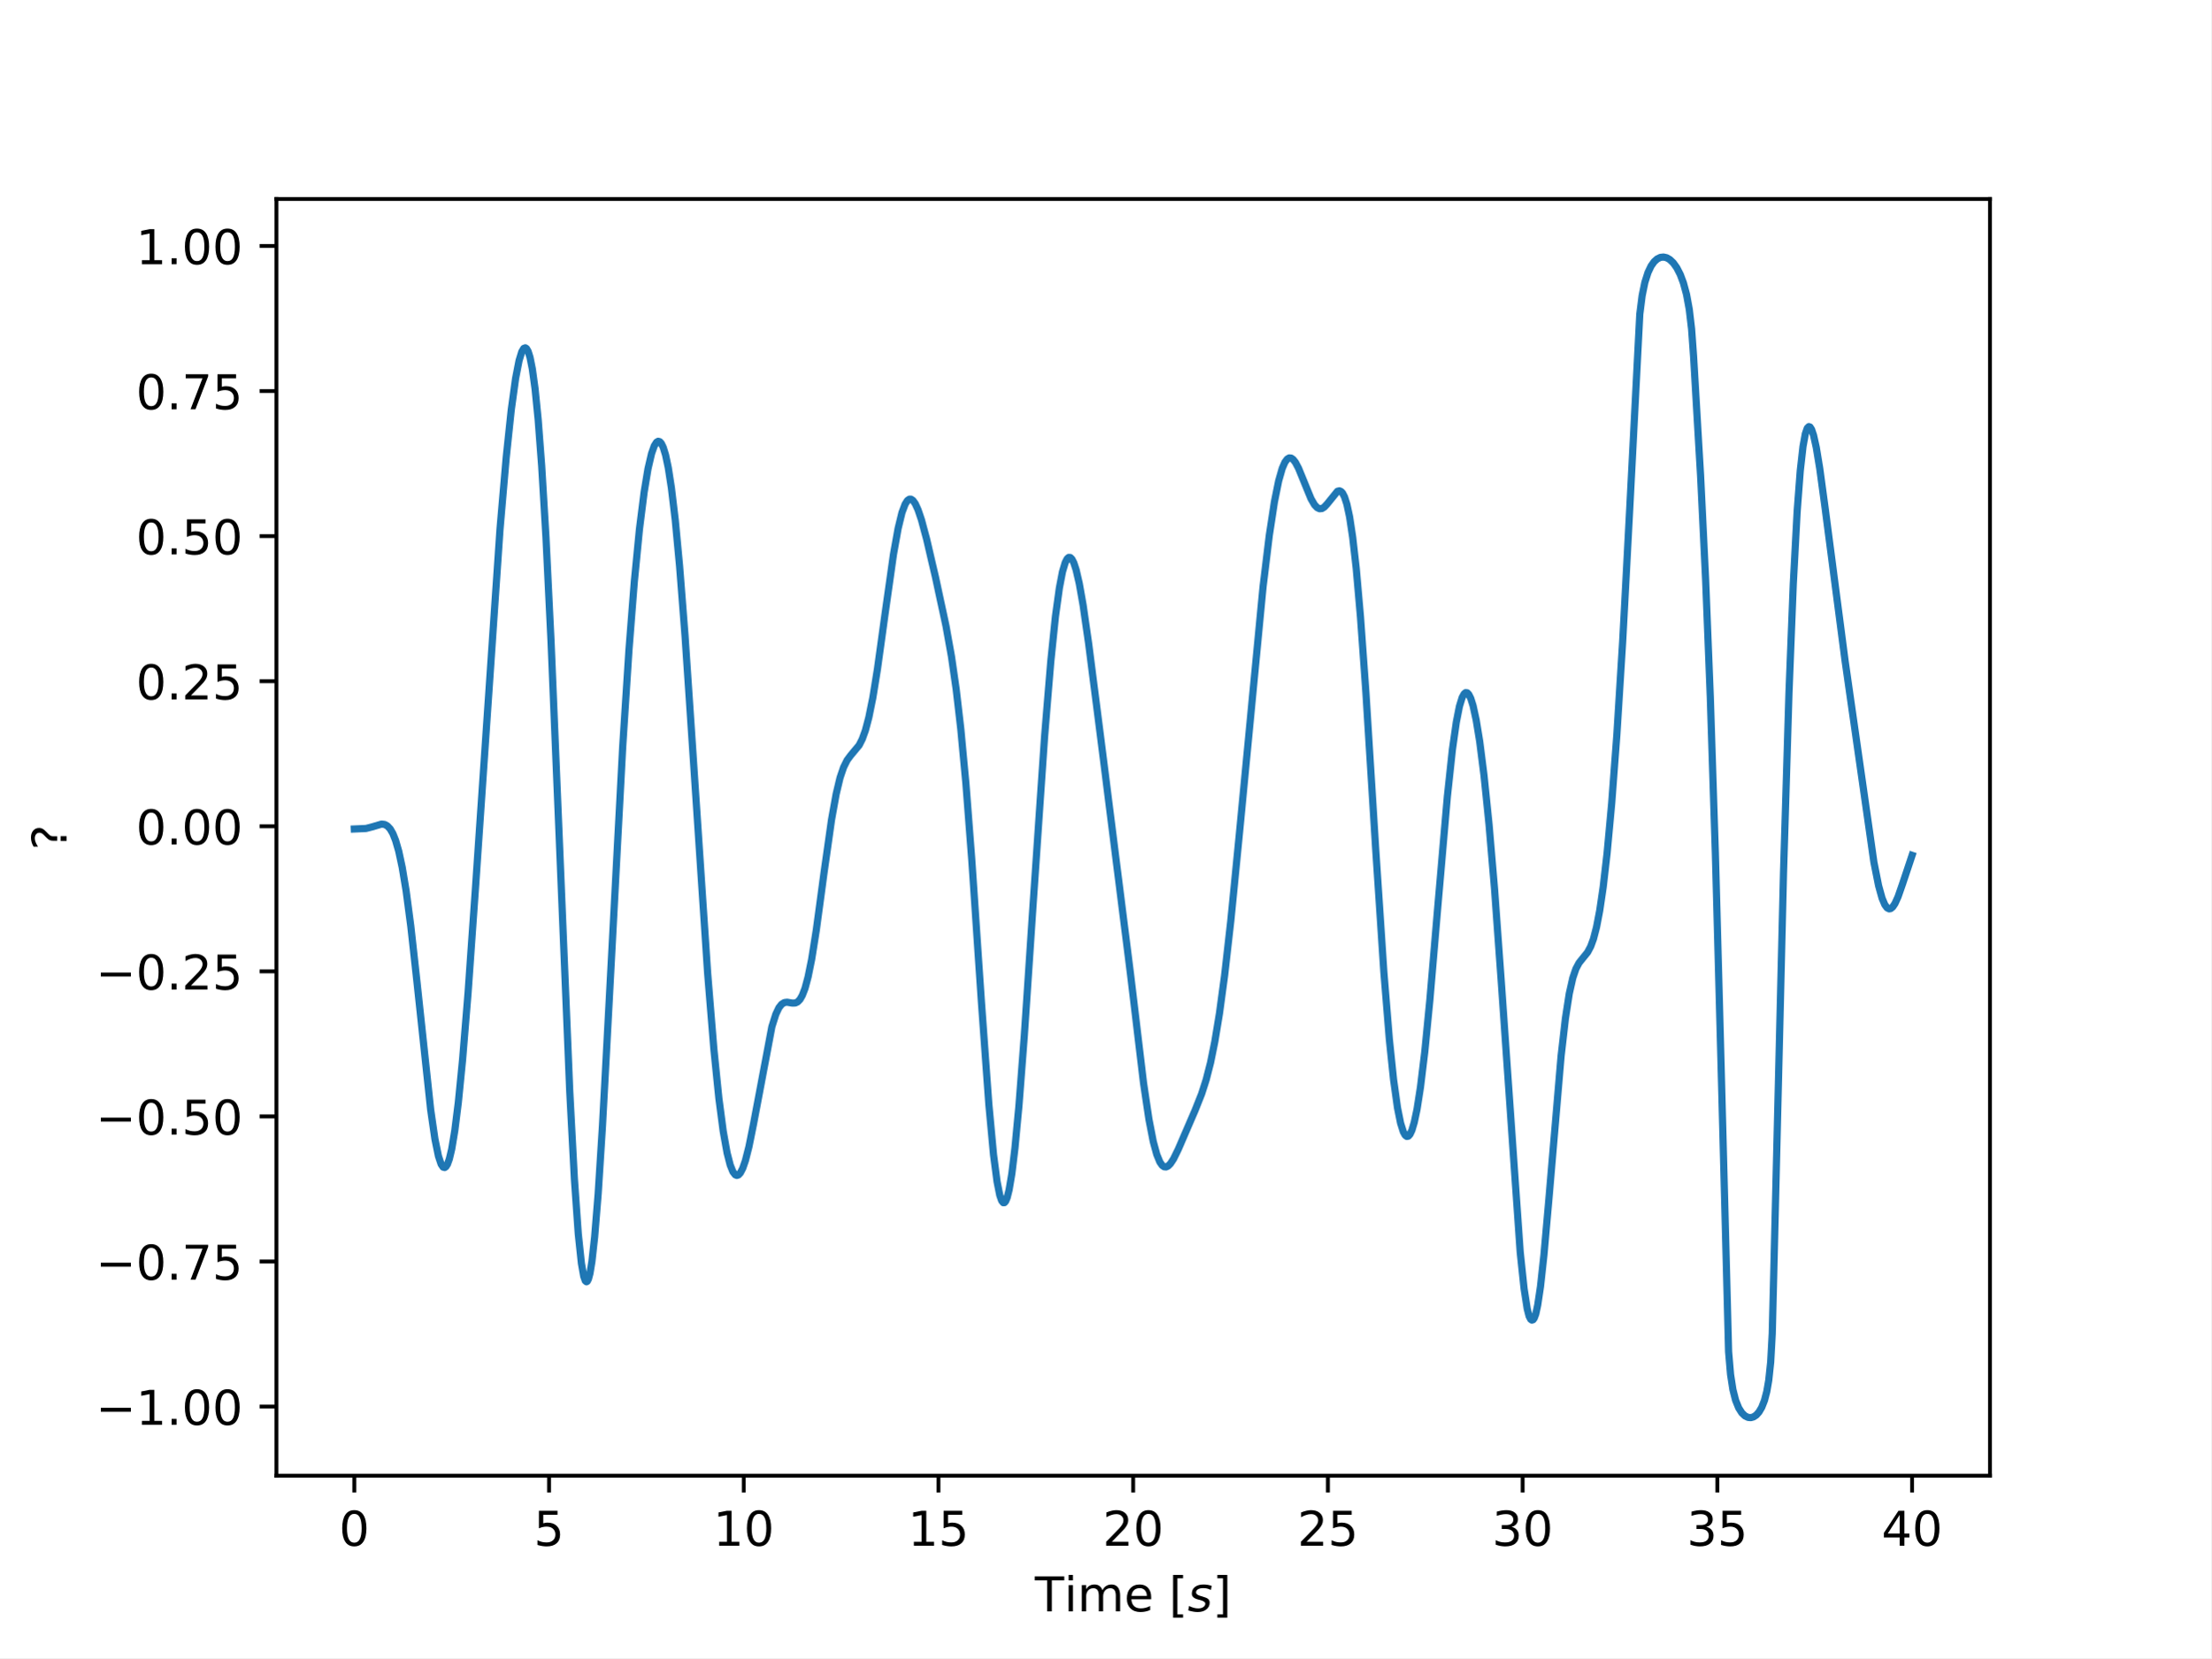
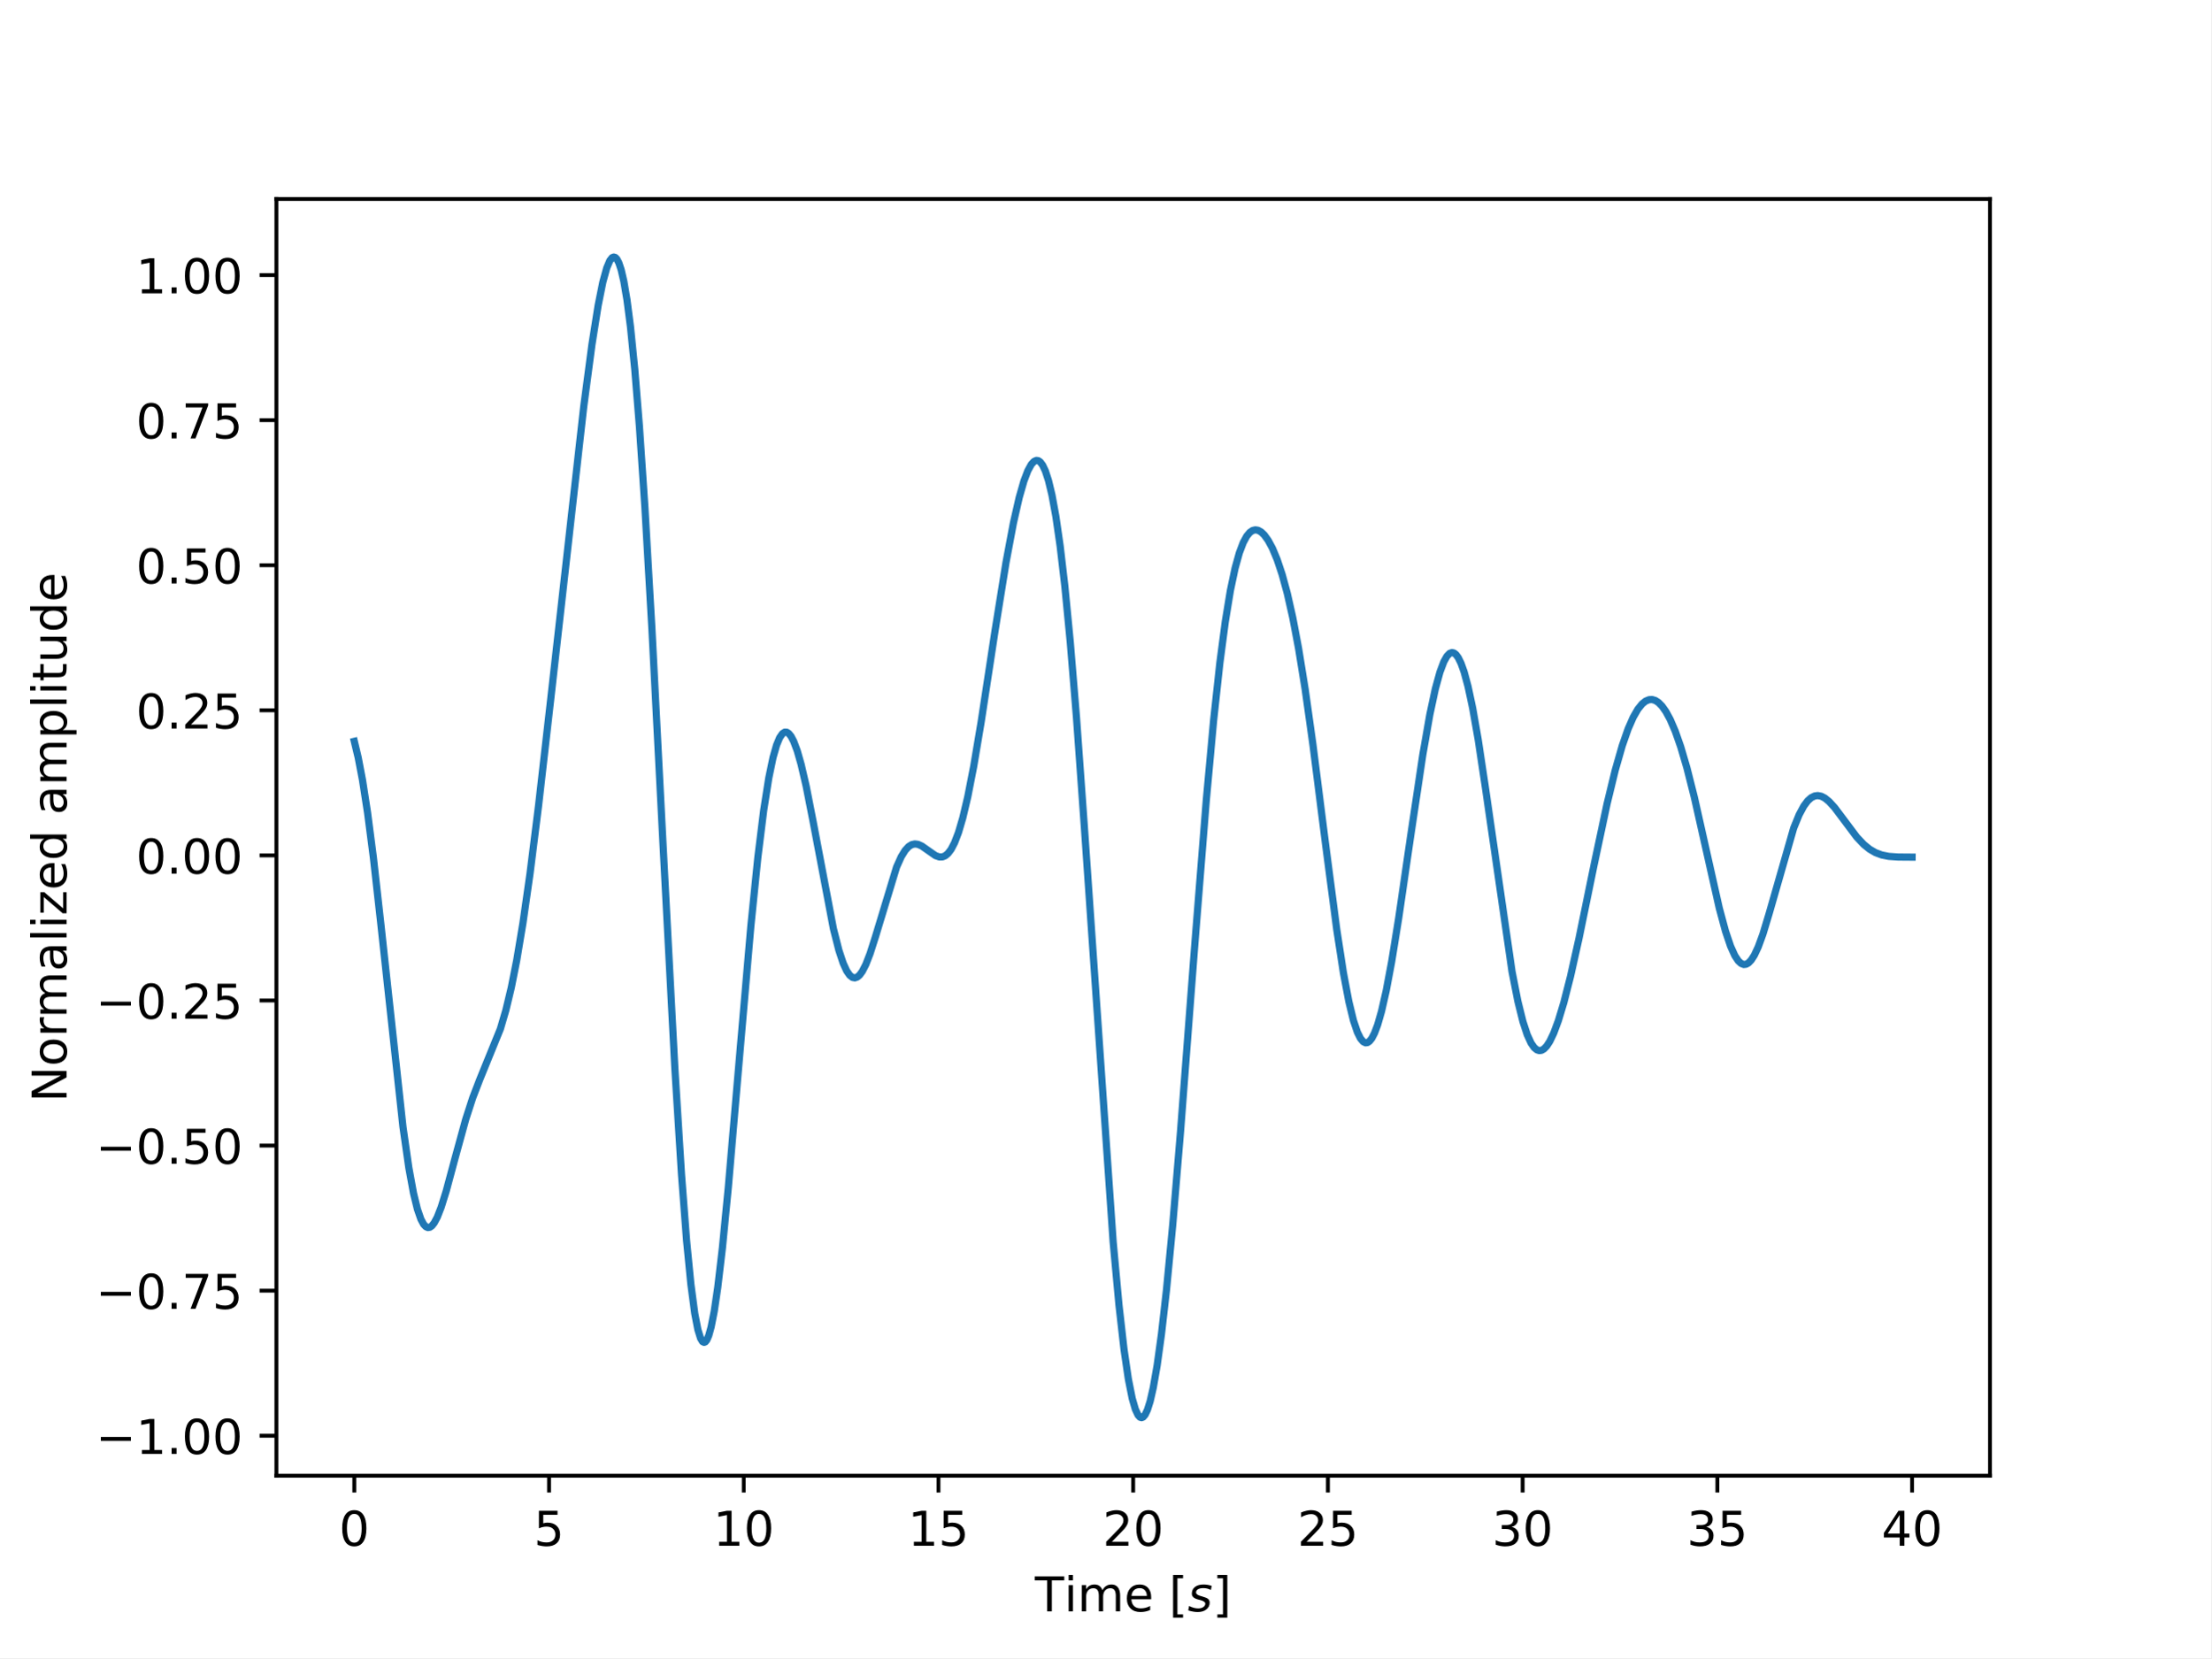
<svg xmlns="http://www.w3.org/2000/svg" xmlns:xlink="http://www.w3.org/1999/xlink" width="460.8pt" height="345.6pt" viewBox="0 0 460.8 345.6" version="1.1">
  <defs>
    <style type="text/css">*{stroke-linejoin: round; stroke-linecap: butt}</style>
  </defs>
  <g id="figure_1">
    <g id="patch_1">
      <path d="M 0 345.6  L 460.8 345.6  L 460.8 0  L 0 0  z " style="fill: #ffffff" />
    </g>
    <g id="axes_1">
      <g id="patch_2">
        <path d="M 57.6 307.584  L 414.72 307.584  L 414.72 41.472  L 57.6 41.472  z " style="fill: #ffffff" />
      </g>
      <g id="matplotlib.axis_1">
        <g id="xtick_1">
          <g id="line2d_1">
            <defs>
-               <path id="mf405f0dddc" d="M 0 0  L 0 3.5  " style="stroke: #000000; stroke-width: 0.8" />
+               <path id="mae6764c04e" d="M 0 0  L 0 3.5  " style="stroke: #000000; stroke-width: 0.8" />
            </defs>
            <g>
-               <use xlink:href="#mf405f0dddc" x="73.833" y="307.584" style="stroke: #000000; stroke-width: 0.8" />
+               <use xlink:href="#mae6764c04e" x="73.833" y="307.584" style="stroke: #000000; stroke-width: 0.8" />
            </g>
          </g>
          <g id="text_1">
            <g transform="translate(70.65148 322.1824) scale(0.1 -0.1)">
              <defs>
                <path id="DejaVuSans-30" d="M 2034 4250  Q 1547 4250 1301 3770  Q 1056 3291 1056 2328  Q 1056 1369 1301 889  Q 1547 409 2034 409  Q 2525 409 2770 889  Q 3016 1369 3016 2328  Q 3016 3291 2770 3770  Q 2525 4250 2034 4250  z M 2034 4750  Q 2819 4750 3233 4129  Q 3647 3509 3647 2328  Q 3647 1150 3233 529  Q 2819 -91 2034 -91  Q 1250 -91 836 529  Q 422 1150 422 2328  Q 422 3509 836 4129  Q 1250 4750 2034 4750  z " transform="scale(0.015625)" />
              </defs>
              <use xlink:href="#DejaVuSans-30" />
            </g>
          </g>
        </g>
        <g id="xtick_2">
          <g id="line2d_2">
            <g>
-               <use xlink:href="#mf405f0dddc" x="114.415" y="307.584" style="stroke: #000000; stroke-width: 0.8" />
+               <use xlink:href="#mae6764c04e" x="114.415" y="307.584" style="stroke: #000000; stroke-width: 0.8" />
            </g>
          </g>
          <g id="text_2">
            <g transform="translate(111.2333 322.1824) scale(0.1 -0.1)">
              <defs>
                <path id="DejaVuSans-35" d="M 691 4666  L 3169 4666  L 3169 4134  L 1269 4134  L 1269 2991  Q 1406 3038 1543 3061  Q 1681 3084 1819 3084  Q 2600 3084 3056 2656  Q 3513 2228 3513 1497  Q 3513 744 3044 326  Q 2575 -91 1722 -91  Q 1428 -91 1123 -41  Q 819 9 494 109  L 494 744  Q 775 591 1075 516  Q 1375 441 1709 441  Q 2250 441 2565 725  Q 2881 1009 2881 1497  Q 2881 1984 2565 2268  Q 2250 2553 1709 2553  Q 1456 2553 1204 2497  Q 953 2441 691 2322  L 691 4666  z " transform="scale(0.015625)" />
              </defs>
              <use xlink:href="#DejaVuSans-35" />
            </g>
          </g>
        </g>
        <g id="xtick_3">
          <g id="line2d_3">
            <g>
-               <use xlink:href="#mf405f0dddc" x="154.996" y="307.584" style="stroke: #000000; stroke-width: 0.8" />
+               <use xlink:href="#mae6764c04e" x="154.996" y="307.584" style="stroke: #000000; stroke-width: 0.8" />
            </g>
          </g>
          <g id="text_3">
            <g transform="translate(148.6339 322.1824) scale(0.1 -0.1)">
              <defs>
                <path id="DejaVuSans-31" d="M 794 531  L 1825 531  L 1825 4091  L 703 3866  L 703 4441  L 1819 4666  L 2450 4666  L 2450 531  L 3481 531  L 3481 0  L 794 0  L 794 531  z " transform="scale(0.015625)" />
              </defs>
              <use xlink:href="#DejaVuSans-31" />
              <use xlink:href="#DejaVuSans-30" x="63.623" />
            </g>
          </g>
        </g>
        <g id="xtick_4">
          <g id="line2d_4">
            <g>
-               <use xlink:href="#mf405f0dddc" x="195.578" y="307.584" style="stroke: #000000; stroke-width: 0.8" />
+               <use xlink:href="#mae6764c04e" x="195.578" y="307.584" style="stroke: #000000; stroke-width: 0.8" />
            </g>
          </g>
          <g id="text_4">
            <g transform="translate(189.2157 322.1824) scale(0.1 -0.1)">
              <use xlink:href="#DejaVuSans-31" />
              <use xlink:href="#DejaVuSans-35" x="63.623" />
            </g>
          </g>
        </g>
        <g id="xtick_5">
          <g id="line2d_5">
            <g>
-               <use xlink:href="#mf405f0dddc" x="236.16" y="307.584" style="stroke: #000000; stroke-width: 0.8" />
+               <use xlink:href="#mae6764c04e" x="236.16" y="307.584" style="stroke: #000000; stroke-width: 0.8" />
            </g>
          </g>
          <g id="text_5">
            <g transform="translate(229.7975 322.1824) scale(0.1 -0.1)">
              <defs>
                <path id="DejaVuSans-32" d="M 1228 531  L 3431 531  L 3431 0  L 469 0  L 469 531  Q 828 903 1448 1529  Q 2069 2156 2228 2338  Q 2531 2678 2651 2914  Q 2772 3150 2772 3378  Q 2772 3750 2511 3984  Q 2250 4219 1831 4219  Q 1534 4219 1204 4116  Q 875 4013 500 3803  L 500 4441  Q 881 4594 1212 4672  Q 1544 4750 1819 4750  Q 2544 4750 2975 4387  Q 3406 4025 3406 3419  Q 3406 3131 3298 2873  Q 3191 2616 2906 2266  Q 2828 2175 2409 1742  Q 1991 1309 1228 531  z " transform="scale(0.015625)" />
              </defs>
              <use xlink:href="#DejaVuSans-32" />
              <use xlink:href="#DejaVuSans-30" x="63.623" />
            </g>
          </g>
        </g>
        <g id="xtick_6">
          <g id="line2d_6">
            <g>
-               <use xlink:href="#mf405f0dddc" x="276.742" y="307.584" style="stroke: #000000; stroke-width: 0.8" />
+               <use xlink:href="#mae6764c04e" x="276.742" y="307.584" style="stroke: #000000; stroke-width: 0.8" />
            </g>
          </g>
          <g id="text_6">
            <g transform="translate(270.3793 322.1824) scale(0.1 -0.1)">
              <use xlink:href="#DejaVuSans-32" />
              <use xlink:href="#DejaVuSans-35" x="63.623" />
            </g>
          </g>
        </g>
        <g id="xtick_7">
          <g id="line2d_7">
            <g>
-               <use xlink:href="#mf405f0dddc" x="317.324" y="307.584" style="stroke: #000000; stroke-width: 0.8" />
+               <use xlink:href="#mae6764c04e" x="317.324" y="307.584" style="stroke: #000000; stroke-width: 0.8" />
            </g>
          </g>
          <g id="text_7">
            <g transform="translate(310.9611 322.1824) scale(0.1 -0.1)">
              <defs>
                <path id="DejaVuSans-33" d="M 2597 2516  Q 3050 2419 3304 2112  Q 3559 1806 3559 1356  Q 3559 666 3084 287  Q 2609 -91 1734 -91  Q 1441 -91 1130 -33  Q 819 25 488 141  L 488 750  Q 750 597 1062 519  Q 1375 441 1716 441  Q 2309 441 2620 675  Q 2931 909 2931 1356  Q 2931 1769 2642 2001  Q 2353 2234 1838 2234  L 1294 2234  L 1294 2753  L 1863 2753  Q 2328 2753 2575 2939  Q 2822 3125 2822 3475  Q 2822 3834 2567 4026  Q 2313 4219 1838 4219  Q 1578 4219 1281 4162  Q 984 4106 628 3988  L 628 4550  Q 988 4650 1302 4700  Q 1616 4750 1894 4750  Q 2613 4750 3031 4423  Q 3450 4097 3450 3541  Q 3450 3153 3228 2886  Q 3006 2619 2597 2516  z " transform="scale(0.015625)" />
              </defs>
              <use xlink:href="#DejaVuSans-33" />
              <use xlink:href="#DejaVuSans-30" x="63.623" />
            </g>
          </g>
        </g>
        <g id="xtick_8">
          <g id="line2d_8">
            <g>
-               <use xlink:href="#mf405f0dddc" x="357.905" y="307.584" style="stroke: #000000; stroke-width: 0.8" />
+               <use xlink:href="#mae6764c04e" x="357.905" y="307.584" style="stroke: #000000; stroke-width: 0.8" />
            </g>
          </g>
          <g id="text_8">
            <g transform="translate(351.543 322.1824) scale(0.1 -0.1)">
              <use xlink:href="#DejaVuSans-33" />
              <use xlink:href="#DejaVuSans-35" x="63.623" />
            </g>
          </g>
        </g>
        <g id="xtick_9">
          <g id="line2d_9">
            <g>
-               <use xlink:href="#mf405f0dddc" x="398.487" y="307.584" style="stroke: #000000; stroke-width: 0.8" />
+               <use xlink:href="#mae6764c04e" x="398.487" y="307.584" style="stroke: #000000; stroke-width: 0.8" />
            </g>
          </g>
          <g id="text_9">
            <g transform="translate(392.1248 322.1824) scale(0.1 -0.1)">
              <defs>
                <path id="DejaVuSans-34" d="M 2419 4116  L 825 1625  L 2419 1625  L 2419 4116  z M 2253 4666  L 3047 4666  L 3047 1625  L 3713 1625  L 3713 1100  L 3047 1100  L 3047 0  L 2419 0  L 2419 1100  L 313 1100  L 313 1709  L 2253 4666  z " transform="scale(0.015625)" />
              </defs>
              <use xlink:href="#DejaVuSans-34" />
              <use xlink:href="#DejaVuSans-30" x="63.623" />
            </g>
          </g>
        </g>
        <g id="text_10">
          <g transform="translate(215.66 335.8606) scale(0.1 -0.1)">
            <defs>
              <path id="DejaVuSans-54" d="M -19 4666  L 3928 4666  L 3928 4134  L 2272 4134  L 2272 0  L 1638 0  L 1638 4134  L -19 4134  L -19 4666  z " transform="scale(0.015625)" />
              <path id="DejaVuSans-69" d="M 603 3500  L 1178 3500  L 1178 0  L 603 0  L 603 3500  z M 603 4863  L 1178 4863  L 1178 4134  L 603 4134  L 603 4863  z " transform="scale(0.015625)" />
              <path id="DejaVuSans-6d" d="M 3328 2828  Q 3544 3216 3844 3400  Q 4144 3584 4550 3584  Q 5097 3584 5394 3201  Q 5691 2819 5691 2113  L 5691 0  L 5113 0  L 5113 2094  Q 5113 2597 4934 2840  Q 4756 3084 4391 3084  Q 3944 3084 3684 2787  Q 3425 2491 3425 1978  L 3425 0  L 2847 0  L 2847 2094  Q 2847 2600 2669 2842  Q 2491 3084 2119 3084  Q 1678 3084 1418 2786  Q 1159 2488 1159 1978  L 1159 0  L 581 0  L 581 3500  L 1159 3500  L 1159 2956  Q 1356 3278 1631 3431  Q 1906 3584 2284 3584  Q 2666 3584 2933 3390  Q 3200 3197 3328 2828  z " transform="scale(0.015625)" />
              <path id="DejaVuSans-65" d="M 3597 1894  L 3597 1613  L 953 1613  Q 991 1019 1311 708  Q 1631 397 2203 397  Q 2534 397 2845 478  Q 3156 559 3463 722  L 3463 178  Q 3153 47 2828 -22  Q 2503 -91 2169 -91  Q 1331 -91 842 396  Q 353 884 353 1716  Q 353 2575 817 3079  Q 1281 3584 2069 3584  Q 2775 3584 3186 3129  Q 3597 2675 3597 1894  z M 3022 2063  Q 3016 2534 2758 2815  Q 2500 3097 2075 3097  Q 1594 3097 1305 2825  Q 1016 2553 972 2059  L 3022 2063  z " transform="scale(0.015625)" />
              <path id="DejaVuSans-20" transform="scale(0.015625)" />
              <path id="DejaVuSans-5b" d="M 550 4863  L 1875 4863  L 1875 4416  L 1125 4416  L 1125 -397  L 1875 -397  L 1875 -844  L 550 -844  L 550 4863  z " transform="scale(0.015625)" />
              <path id="DejaVuSans-Oblique-73" d="M 3200 3397  L 3091 2853  Q 2863 2978 2609 3040  Q 2356 3103 2088 3103  Q 1634 3103 1373 2948  Q 1113 2794 1113 2528  Q 1113 2219 1719 2053  Q 1766 2041 1788 2034  L 1972 1978  Q 2547 1819 2739 1644  Q 2931 1469 2931 1166  Q 2931 609 2489 259  Q 2047 -91 1331 -91  Q 1053 -91 747 -37  Q 441 16 72 128  L 184 722  Q 500 559 806 475  Q 1113 391 1394 391  Q 1816 391 2080 572  Q 2344 753 2344 1031  Q 2344 1331 1650 1516  L 1591 1531  L 1394 1581  Q 956 1697 753 1886  Q 550 2075 550 2369  Q 550 2928 970 3256  Q 1391 3584 2113 3584  Q 2397 3584 2667 3537  Q 2938 3491 3200 3397  z " transform="scale(0.015625)" />
              <path id="DejaVuSans-5d" d="M 1947 4863  L 1947 -844  L 622 -844  L 622 -397  L 1369 -397  L 1369 4416  L 622 4416  L 622 4863  L 1947 4863  z " transform="scale(0.015625)" />
            </defs>
            <use xlink:href="#DejaVuSans-54" transform="translate(0 0.015625)" />
            <use xlink:href="#DejaVuSans-69" transform="translate(61.08398 0.015625)" />
            <use xlink:href="#DejaVuSans-6d" transform="translate(88.86719 0.015625)" />
            <use xlink:href="#DejaVuSans-65" transform="translate(186.2793 0.015625)" />
            <use xlink:href="#DejaVuSans-20" transform="translate(247.8027 0.015625)" />
            <use xlink:href="#DejaVuSans-5b" transform="translate(279.5898 0.015625)" />
            <use xlink:href="#DejaVuSans-Oblique-73" transform="translate(318.6035 0.015625)" />
            <use xlink:href="#DejaVuSans-5d" transform="translate(370.7031 0.015625)" />
          </g>
        </g>
      </g>
      <g id="matplotlib.axis_2">
        <g id="ytick_1">
          <g id="line2d_10">
            <defs>
-               <path id="ma5fff552f3" d="M 0 0  L -3.5 0  " style="stroke: #000000; stroke-width: 0.8" />
+               <path id="m1069d10908" d="M 0 0  L -3.5 0  " style="stroke: #000000; stroke-width: 0.8" />
            </defs>
            <g>
-               <use xlink:href="#ma5fff552f3" x="57.6" y="293.178" style="stroke: #000000; stroke-width: 0.8" />
+               <use xlink:href="#m1069d10908" x="57.6" y="299.25" style="stroke: #000000; stroke-width: 0.8" />
            </g>
          </g>
          <g id="text_11">
-             <g transform="translate(19.95469 296.9773) scale(0.1 -0.1)">
+             <g transform="translate(19.95469 303.0489) scale(0.1 -0.1)">
              <defs>
                <path id="DejaVuSans-2212" d="M 678 2272  L 4684 2272  L 4684 1741  L 678 1741  L 678 2272  z " transform="scale(0.015625)" />
                <path id="DejaVuSans-2e" d="M 684 794  L 1344 794  L 1344 0  L 684 0  L 684 794  z " transform="scale(0.015625)" />
              </defs>
              <use xlink:href="#DejaVuSans-2212" />
              <use xlink:href="#DejaVuSans-31" x="83.789" />
              <use xlink:href="#DejaVuSans-2e" x="147.412" />
              <use xlink:href="#DejaVuSans-30" x="179.199" />
              <use xlink:href="#DejaVuSans-30" x="242.822" />
            </g>
          </g>
        </g>
        <g id="ytick_2">
          <g id="line2d_11">
            <g>
-               <use xlink:href="#ma5fff552f3" x="57.6" y="262.938" style="stroke: #000000; stroke-width: 0.8" />
+               <use xlink:href="#m1069d10908" x="57.6" y="269.01" style="stroke: #000000; stroke-width: 0.8" />
            </g>
          </g>
          <g id="text_12">
-             <g transform="translate(19.95469 266.7373) scale(0.1 -0.1)">
+             <g transform="translate(19.95469 272.8089) scale(0.1 -0.1)">
              <defs>
                <path id="DejaVuSans-37" d="M 525 4666  L 3525 4666  L 3525 4397  L 1831 0  L 1172 0  L 2766 4134  L 525 4134  L 525 4666  z " transform="scale(0.015625)" />
              </defs>
              <use xlink:href="#DejaVuSans-2212" />
              <use xlink:href="#DejaVuSans-30" x="83.789" />
              <use xlink:href="#DejaVuSans-2e" x="147.412" />
              <use xlink:href="#DejaVuSans-37" x="179.199" />
              <use xlink:href="#DejaVuSans-35" x="242.822" />
            </g>
          </g>
        </g>
        <g id="ytick_3">
          <g id="line2d_12">
            <g>
-               <use xlink:href="#ma5fff552f3" x="57.6" y="232.698" style="stroke: #000000; stroke-width: 0.8" />
+               <use xlink:href="#m1069d10908" x="57.6" y="238.77" style="stroke: #000000; stroke-width: 0.8" />
            </g>
          </g>
          <g id="text_13">
-             <g transform="translate(19.95469 236.4973) scale(0.1 -0.1)">
+             <g transform="translate(19.95469 242.5689) scale(0.1 -0.1)">
              <use xlink:href="#DejaVuSans-2212" />
              <use xlink:href="#DejaVuSans-30" x="83.789" />
              <use xlink:href="#DejaVuSans-2e" x="147.412" />
              <use xlink:href="#DejaVuSans-35" x="179.199" />
              <use xlink:href="#DejaVuSans-30" x="242.822" />
            </g>
          </g>
        </g>
        <g id="ytick_4">
          <g id="line2d_13">
            <g>
-               <use xlink:href="#ma5fff552f3" x="57.6" y="202.458" style="stroke: #000000; stroke-width: 0.8" />
+               <use xlink:href="#m1069d10908" x="57.6" y="208.53" style="stroke: #000000; stroke-width: 0.8" />
            </g>
          </g>
          <g id="text_14">
-             <g transform="translate(19.95469 206.2573) scale(0.1 -0.1)">
+             <g transform="translate(19.95469 212.3289) scale(0.1 -0.1)">
              <use xlink:href="#DejaVuSans-2212" />
              <use xlink:href="#DejaVuSans-30" x="83.789" />
              <use xlink:href="#DejaVuSans-2e" x="147.412" />
              <use xlink:href="#DejaVuSans-32" x="179.199" />
              <use xlink:href="#DejaVuSans-35" x="242.822" />
            </g>
          </g>
        </g>
        <g id="ytick_5">
          <g id="line2d_14">
            <g>
-               <use xlink:href="#ma5fff552f3" x="57.6" y="172.218" style="stroke: #000000; stroke-width: 0.8" />
+               <use xlink:href="#m1069d10908" x="57.6" y="178.29" style="stroke: #000000; stroke-width: 0.8" />
            </g>
          </g>
          <g id="text_15">
-             <g transform="translate(28.33438 176.0173) scale(0.1 -0.1)">
+             <g transform="translate(28.33438 182.0889) scale(0.1 -0.1)">
              <use xlink:href="#DejaVuSans-30" />
              <use xlink:href="#DejaVuSans-2e" x="63.623" />
              <use xlink:href="#DejaVuSans-30" x="95.41" />
              <use xlink:href="#DejaVuSans-30" x="159.033" />
            </g>
          </g>
        </g>
        <g id="ytick_6">
          <g id="line2d_15">
            <g>
-               <use xlink:href="#ma5fff552f3" x="57.6" y="141.978" style="stroke: #000000; stroke-width: 0.8" />
+               <use xlink:href="#m1069d10908" x="57.6" y="148.05" style="stroke: #000000; stroke-width: 0.8" />
            </g>
          </g>
          <g id="text_16">
-             <g transform="translate(28.33438 145.7773) scale(0.1 -0.1)">
+             <g transform="translate(28.33438 151.8489) scale(0.1 -0.1)">
              <use xlink:href="#DejaVuSans-30" />
              <use xlink:href="#DejaVuSans-2e" x="63.623" />
              <use xlink:href="#DejaVuSans-32" x="95.41" />
              <use xlink:href="#DejaVuSans-35" x="159.033" />
            </g>
          </g>
        </g>
        <g id="ytick_7">
          <g id="line2d_16">
            <g>
-               <use xlink:href="#ma5fff552f3" x="57.6" y="111.738" style="stroke: #000000; stroke-width: 0.8" />
+               <use xlink:href="#m1069d10908" x="57.6" y="117.81" style="stroke: #000000; stroke-width: 0.8" />
            </g>
          </g>
          <g id="text_17">
-             <g transform="translate(28.33438 115.5373) scale(0.1 -0.1)">
+             <g transform="translate(28.33438 121.6089) scale(0.1 -0.1)">
              <use xlink:href="#DejaVuSans-30" />
              <use xlink:href="#DejaVuSans-2e" x="63.623" />
              <use xlink:href="#DejaVuSans-35" x="95.41" />
              <use xlink:href="#DejaVuSans-30" x="159.033" />
            </g>
          </g>
        </g>
        <g id="ytick_8">
          <g id="line2d_17">
            <g>
-               <use xlink:href="#ma5fff552f3" x="57.6" y="81.498" style="stroke: #000000; stroke-width: 0.8" />
+               <use xlink:href="#m1069d10908" x="57.6" y="87.57" style="stroke: #000000; stroke-width: 0.8" />
            </g>
          </g>
          <g id="text_18">
-             <g transform="translate(28.33438 85.29729) scale(0.1 -0.1)">
+             <g transform="translate(28.33438 91.36885) scale(0.1 -0.1)">
              <use xlink:href="#DejaVuSans-30" />
              <use xlink:href="#DejaVuSans-2e" x="63.623" />
              <use xlink:href="#DejaVuSans-37" x="95.41" />
              <use xlink:href="#DejaVuSans-35" x="159.033" />
            </g>
          </g>
        </g>
        <g id="ytick_9">
          <g id="line2d_18">
            <g>
-               <use xlink:href="#ma5fff552f3" x="57.6" y="51.258" style="stroke: #000000; stroke-width: 0.8" />
+               <use xlink:href="#m1069d10908" x="57.6" y="57.33" style="stroke: #000000; stroke-width: 0.8" />
            </g>
          </g>
          <g id="text_19">
-             <g transform="translate(28.33438 55.05729) scale(0.1 -0.1)">
+             <g transform="translate(28.33438 61.12885) scale(0.1 -0.1)">
              <use xlink:href="#DejaVuSans-31" />
              <use xlink:href="#DejaVuSans-2e" x="63.623" />
              <use xlink:href="#DejaVuSans-30" x="95.41" />
              <use xlink:href="#DejaVuSans-30" x="159.033" />
            </g>
          </g>
        </g>
        <g id="text_20">
-           <g transform="translate(13.875 177.1819) rotate(-90) scale(0.1 -0.1)">
+           <g transform="translate(13.875 229.7389) rotate(-90) scale(0.1 -0.1)">
            <defs>
-               <path id="DejaVuSans-3f" d="M 1222 794  L 1856 794  L 1856 0  L 1222 0  L 1222 794  z M 1838 1253  L 1241 1253  L 1241 1734  Q 1241 2050 1328 2253  Q 1416 2456 1697 2725  L 1978 3003  Q 2156 3169 2236 3316  Q 2316 3463 2316 3616  Q 2316 3894 2111 4066  Q 1906 4238 1569 4238  Q 1322 4238 1042 4128  Q 763 4019 459 3809  L 459 4397  Q 753 4575 1054 4662  Q 1356 4750 1678 4750  Q 2253 4750 2601 4447  Q 2950 4144 2950 3647  Q 2950 3409 2837 3195  Q 2725 2981 2444 2713  L 2169 2444  Q 2022 2297 1961 2214  Q 1900 2131 1875 2053  Q 1856 1988 1847 1894  Q 1838 1800 1838 1638  L 1838 1253  z " transform="scale(0.015625)" />
+               <path id="DejaVuSans-4e" d="M 628 4666  L 1478 4666  L 3547 763  L 3547 4666  L 4159 4666  L 4159 0  L 3309 0  L 1241 3903  L 1241 0  L 628 0  L 628 4666  z " transform="scale(0.015625)" />
+               <path id="DejaVuSans-6f" d="M 1959 3097  Q 1497 3097 1228 2736  Q 959 2375 959 1747  Q 959 1119 1226 758  Q 1494 397 1959 397  Q 2419 397 2687 759  Q 2956 1122 2956 1747  Q 2956 2369 2687 2733  Q 2419 3097 1959 3097  z M 1959 3584  Q 2709 3584 3137 3096  Q 3566 2609 3566 1747  Q 3566 888 3137 398  Q 2709 -91 1959 -91  Q 1206 -91 779 398  Q 353 888 353 1747  Q 353 2609 779 3096  Q 1206 3584 1959 3584  z " transform="scale(0.015625)" />
+               <path id="DejaVuSans-72" d="M 2631 2963  Q 2534 3019 2420 3045  Q 2306 3072 2169 3072  Q 1681 3072 1420 2755  Q 1159 2438 1159 1844  L 1159 0  L 581 0  L 581 3500  L 1159 3500  L 1159 2956  Q 1341 3275 1631 3429  Q 1922 3584 2338 3584  Q 2397 3584 2469 3576  Q 2541 3569 2628 3553  L 2631 2963  z " transform="scale(0.015625)" />
+               <path id="DejaVuSans-61" d="M 2194 1759  Q 1497 1759 1228 1600  Q 959 1441 959 1056  Q 959 750 1161 570  Q 1363 391 1709 391  Q 2188 391 2477 730  Q 2766 1069 2766 1631  L 2766 1759  L 2194 1759  z M 3341 1997  L 3341 0  L 2766 0  L 2766 531  Q 2569 213 2275 61  Q 1981 -91 1556 -91  Q 1019 -91 701 211  Q 384 513 384 1019  Q 384 1609 779 1909  Q 1175 2209 1959 2209  L 2766 2209  L 2766 2266  Q 2766 2663 2505 2880  Q 2244 3097 1772 3097  Q 1472 3097 1187 3025  Q 903 2953 641 2809  L 641 3341  Q 956 3463 1253 3523  Q 1550 3584 1831 3584  Q 2591 3584 2966 3190  Q 3341 2797 3341 1997  z " transform="scale(0.015625)" />
+               <path id="DejaVuSans-6c" d="M 603 4863  L 1178 4863  L 1178 0  L 603 0  L 603 4863  z " transform="scale(0.015625)" />
+               <path id="DejaVuSans-7a" d="M 353 3500  L 3084 3500  L 3084 2975  L 922 459  L 3084 459  L 3084 0  L 275 0  L 275 525  L 2438 3041  L 353 3041  L 353 3500  z " transform="scale(0.015625)" />
+               <path id="DejaVuSans-64" d="M 2906 2969  L 2906 4863  L 3481 4863  L 3481 0  L 2906 0  L 2906 525  Q 2725 213 2448 61  Q 2172 -91 1784 -91  Q 1150 -91 751 415  Q 353 922 353 1747  Q 353 2572 751 3078  Q 1150 3584 1784 3584  Q 2172 3584 2448 3432  Q 2725 3281 2906 2969  z M 947 1747  Q 947 1113 1208 752  Q 1469 391 1925 391  Q 2381 391 2643 752  Q 2906 1113 2906 1747  Q 2906 2381 2643 2742  Q 2381 3103 1925 3103  Q 1469 3103 1208 2742  Q 947 2381 947 1747  z " transform="scale(0.015625)" />
+               <path id="DejaVuSans-70" d="M 1159 525  L 1159 -1331  L 581 -1331  L 581 3500  L 1159 3500  L 1159 2969  Q 1341 3281 1617 3432  Q 1894 3584 2278 3584  Q 2916 3584 3314 3078  Q 3713 2572 3713 1747  Q 3713 922 3314 415  Q 2916 -91 2278 -91  Q 1894 -91 1617 61  Q 1341 213 1159 525  z M 3116 1747  Q 3116 2381 2855 2742  Q 2594 3103 2138 3103  Q 1681 3103 1420 2742  Q 1159 2381 1159 1747  Q 1159 1113 1420 752  Q 1681 391 2138 391  Q 2594 391 2855 752  Q 3116 1113 3116 1747  z " transform="scale(0.015625)" />
+               <path id="DejaVuSans-74" d="M 1172 4494  L 1172 3500  L 2356 3500  L 2356 3053  L 1172 3053  L 1172 1153  Q 1172 725 1289 603  Q 1406 481 1766 481  L 2356 481  L 2356 0  L 1766 0  Q 1100 0 847 248  Q 594 497 594 1153  L 594 3053  L 172 3053  L 172 3500  L 594 3500  L 594 4494  L 1172 4494  z " transform="scale(0.015625)" />
+               <path id="DejaVuSans-75" d="M 544 1381  L 544 3500  L 1119 3500  L 1119 1403  Q 1119 906 1312 657  Q 1506 409 1894 409  Q 2359 409 2629 706  Q 2900 1003 2900 1516  L 2900 3500  L 3475 3500  L 3475 0  L 2900 0  L 2900 538  Q 2691 219 2414 64  Q 2138 -91 1772 -91  Q 1169 -91 856 284  Q 544 659 544 1381  z M 1991 3584  L 1991 3584  z " transform="scale(0.015625)" />
            </defs>
-             <use xlink:href="#DejaVuSans-3f" />
+             <use xlink:href="#DejaVuSans-4e" />
+             <use xlink:href="#DejaVuSans-6f" x="74.805" />
+             <use xlink:href="#DejaVuSans-72" x="135.986" />
+             <use xlink:href="#DejaVuSans-6d" x="175.35" />
+             <use xlink:href="#DejaVuSans-61" x="272.762" />
+             <use xlink:href="#DejaVuSans-6c" x="334.041" />
+             <use xlink:href="#DejaVuSans-69" x="361.824" />
+             <use xlink:href="#DejaVuSans-7a" x="389.607" />
+             <use xlink:href="#DejaVuSans-65" x="442.098" />
+             <use xlink:href="#DejaVuSans-64" x="503.621" />
+             <use xlink:href="#DejaVuSans-20" x="567.098" />
+             <use xlink:href="#DejaVuSans-61" x="598.885" />
+             <use xlink:href="#DejaVuSans-6d" x="660.164" />
+             <use xlink:href="#DejaVuSans-70" x="757.576" />
+             <use xlink:href="#DejaVuSans-6c" x="821.053" />
+             <use xlink:href="#DejaVuSans-69" x="848.836" />
+             <use xlink:href="#DejaVuSans-74" x="876.619" />
+             <use xlink:href="#DejaVuSans-75" x="915.828" />
+             <use xlink:href="#DejaVuSans-64" x="979.207" />
+             <use xlink:href="#DejaVuSans-65" x="1042.684" />
          </g>
        </g>
      </g>
      <g id="line2d_19">
-         <path d="M 73.833 172.786  L 76.268 172.678  L 77.486 172.364  L 79.516 171.772  L 80.165 171.848  L 80.733 172.155  L 81.302 172.762  L 81.87 173.743  L 82.438 175.166  L 83.088 177.41  L 83.818 180.797  L 84.63 185.676  L 85.604 193.012  L 86.903 204.764  L 89.745 231.285  L 90.638 237.43  L 91.368 240.979  L 91.937 242.67  L 92.343 243.262  L 92.667 243.353  L 92.911 243.196  L 93.236 242.683  L 93.642 241.558  L 94.129 239.508  L 94.778 235.63  L 95.509 229.805  L 96.402 220.82  L 97.538 206.95  L 99.081 185.114  L 104.196 110.307  L 105.494 95.301  L 106.55 85.371  L 107.443 78.897  L 108.174 75.138  L 108.742 73.299  L 109.148 72.624  L 109.472 72.493  L 109.716 72.646  L 110.041 73.199  L 110.447 74.473  L 110.934 76.899  L 111.502 81.023  L 112.152 87.504  L 112.882 97.082  L 113.775 111.989  L 114.831 133.651  L 116.292 168.703  L 118.727 227.352  L 119.702 245.773  L 120.513 257.197  L 121.163 263.328  L 121.65 266.052  L 121.975 266.959  L 122.218 267.163  L 122.381 267.074  L 122.624 266.608  L 122.949 265.381  L 123.355 262.908  L 123.923 257.813  L 124.654 248.796  L 125.547 234.777  L 126.927 209.13  L 129.768 155.643  L 131.067 135.527  L 132.204 121.079  L 133.259 110.313  L 134.234 102.568  L 135.045 97.692  L 135.776 94.545  L 136.344 92.937  L 136.831 92.167  L 137.156 91.978  L 137.481 92.054  L 137.806 92.404  L 138.212 93.234  L 138.699 94.819  L 139.267 97.497  L 139.916 101.659  L 140.728 108.482  L 141.621 117.939  L 142.758 132.503  L 144.382 156.603  L 147.467 202.788  L 148.765 218.648  L 149.821 228.991  L 150.714 235.772  L 151.526 240.315  L 152.175 242.836  L 152.744 244.243  L 153.231 244.868  L 153.555 244.996  L 153.88 244.899  L 154.286 244.472  L 154.773 243.535  L 155.341 241.899  L 156.072 239.04  L 157.046 234.2  L 160.862 213.99  L 161.674 211.415  L 162.323 210.044  L 162.892 209.316  L 163.46 208.963  L 164.028 208.89  L 165.083 209.068  L 165.733 209.058  L 166.22 208.833  L 166.707 208.332  L 167.194 207.487  L 167.763 206  L 168.412 203.588  L 169.143 199.97  L 170.117 193.852  L 171.741 181.814  L 173.283 170.919  L 174.257 165.485  L 175.069 162.101  L 175.8 159.933  L 176.53 158.463  L 177.261 157.473  L 179.047 155.328  L 179.697 154.044  L 180.346 152.239  L 181.077 149.476  L 181.889 145.456  L 182.863 139.44  L 184.405 128.255  L 186.191 115.606  L 187.165 110.153  L 187.977 106.832  L 188.627 105.085  L 189.114 104.322  L 189.52 104.04  L 189.845 104.038  L 190.25 104.302  L 190.738 104.981  L 191.306 106.216  L 192.037 108.379  L 193.092 112.31  L 194.959 120.318  L 197.151 130.5  L 198.288 136.853  L 199.262 143.591  L 200.236 151.994  L 201.292 163.28  L 202.509 179.032  L 204.539 209.006  L 206.081 230.242  L 207.056 240.682  L 207.786 246.289  L 208.355 249.126  L 208.76 250.285  L 209.085 250.681  L 209.329 250.667  L 209.572 250.388  L 209.897 249.609  L 210.303 247.997  L 210.871 244.609  L 211.521 239.255  L 212.333 230.65  L 213.469 215.884  L 215.336 187.985  L 217.691 153.552  L 218.99 137.814  L 219.964 128.447  L 220.776 122.544  L 221.425 119.176  L 221.993 117.251  L 222.399 116.463  L 222.724 116.18  L 223.049 116.199  L 223.374 116.511  L 223.779 117.296  L 224.267 118.779  L 224.916 121.58  L 225.728 126.181  L 226.864 134.07  L 229.381 153.722  L 235.632 203.28  L 238.311 225.711  L 239.448 233.343  L 240.341 237.931  L 241.072 240.629  L 241.721 242.209  L 242.208 242.908  L 242.614 243.192  L 243.02 243.227  L 243.426 243.04  L 243.913 242.559  L 244.563 241.571  L 245.537 239.59  L 249.028 231.499  L 250.408 228.035  L 251.382 225.002  L 252.275 221.504  L 253.168 217.125  L 254.142 211.203  L 255.198 203.401  L 256.497 191.98  L 258.201 174.712  L 263.235 122.195  L 264.534 111.539  L 265.589 104.619  L 266.482 100.2  L 267.213 97.648  L 267.781 96.338  L 268.268 95.679  L 268.674 95.443  L 269.08 95.475  L 269.486 95.754  L 269.973 96.376  L 270.623 97.602  L 271.678 100.19  L 273.22 103.959  L 273.951 105.215  L 274.519 105.814  L 275.007 106.035  L 275.494 105.988  L 275.981 105.694  L 276.63 104.992  L 278.741 102.386  L 279.147 102.299  L 279.472 102.432  L 279.796 102.78  L 280.202 103.563  L 280.689 105.076  L 281.258 107.724  L 281.907 112.002  L 282.638 118.454  L 283.531 128.588  L 284.667 144.45  L 286.697 176.892  L 288.402 202.583  L 289.538 216.535  L 290.431 225.099  L 291.243 230.887  L 291.893 234.116  L 292.461 235.924  L 292.867 236.64  L 293.192 236.872  L 293.516 236.804  L 293.841 236.439  L 294.247 235.574  L 294.734 233.944  L 295.302 231.252  L 296.033 226.594  L 296.926 219.224  L 297.982 208.52  L 299.605 189.446  L 301.635 166.003  L 302.69 156.217  L 303.502 150.501  L 304.152 147.232  L 304.72 145.372  L 305.126 144.621  L 305.45 144.363  L 305.775 144.404  L 306.1 144.739  L 306.506 145.556  L 306.993 147.1  L 307.642 150.06  L 308.373 154.54  L 309.266 161.545  L 310.322 171.839  L 311.458 185.196  L 312.838 204.154  L 316.816 260.958  L 317.628 268.625  L 318.278 272.794  L 318.683 274.357  L 319.008 274.987  L 319.252 275.153  L 319.495 275.072  L 319.739 274.74  L 320.064 273.865  L 320.47 271.999  L 321.038 268.182  L 321.768 261.547  L 322.824 249.591  L 325.341 220.104  L 326.234 212.313  L 327.045 207.086  L 327.776 203.839  L 328.426 201.931  L 329.075 200.701  L 329.887 199.689  L 330.861 198.488  L 331.511 197.267  L 332.079 195.713  L 332.728 193.222  L 333.378 189.848  L 334.108 184.893  L 334.92 177.877  L 335.894 167.318  L 336.95 153.257  L 338.168 133.765  L 339.629 106.319  L 341.74 65.466  L 342.227 61.64  L 342.795 58.868  L 343.445 56.813  L 344.094 55.445  L 344.744 54.53  L 345.393 53.95  L 346.042 53.642  L 346.692 53.572  L 347.341 53.723  L 347.991 54.095  L 348.722 54.788  L 349.452 55.81  L 350.183 57.238  L 350.832 58.972  L 351.482 61.381  L 352.05 64.463  L 352.537 68.585  L 352.943 74.242  L 354.404 99.074  L 355.46 120.77  L 356.434 145.315  L 357.489 177.866  L 358.707 222.921  L 360.25 281.723  L 360.656 286.484  L 361.143 289.633  L 361.711 291.865  L 362.36 293.474  L 363.01 294.496  L 363.659 295.12  L 364.309 295.433  L 364.877 295.481  L 365.445 295.323  L 366.014 294.945  L 366.582 294.31  L 367.15 293.343  L 367.719 291.898  L 368.206 290.042  L 368.612 287.712  L 369.018 283.882  L 369.342 277.974  L 369.667 265.162  L 371.697 181.752  L 372.833 144.36  L 373.726 121.722  L 374.538 106.574  L 375.187 98.062  L 375.756 93.051  L 376.243 90.4  L 376.649 89.234  L 376.974 88.915  L 377.217 89.002  L 377.542 89.51  L 377.948 90.707  L 378.516 93.258  L 379.247 97.671  L 380.383 106.054  L 384.524 137.735  L 390.531 179.723  L 391.505 184.598  L 392.236 187.224  L 392.804 188.574  L 393.292 189.233  L 393.697 189.436  L 394.022 189.381  L 394.428 189.058  L 394.915 188.337  L 395.565 186.907  L 396.539 184.106  L 398.487 178.279  L 398.487 178.279  " clip-path="url(#p231113f13f)" style="fill: none; stroke: #1f77b4; stroke-width: 1.5; stroke-linecap: square" />
+         <path d="M 73.833 154.518  L 74.645 157.898  L 75.538 162.574  L 76.593 169.364  L 77.811 178.745  L 79.353 192.465  L 83.981 234.918  L 85.198 243.401  L 86.173 248.71  L 86.985 252.028  L 87.715 254.128  L 88.283 255.184  L 88.771 255.698  L 89.176 255.862  L 89.582 255.797  L 89.988 255.514  L 90.475 254.908  L 91.125 253.693  L 91.937 251.62  L 92.992 248.236  L 94.778 241.596  L 97.051 233.319  L 98.513 228.813  L 99.974 225.02  L 104.277 214.451  L 105.413 210.588  L 106.55 205.85  L 107.686 200.125  L 108.985 192.341  L 110.447 182.117  L 112.233 167.912  L 114.749 145.907  L 121.65 84.733  L 123.355 71.842  L 124.654 63.643  L 125.628 58.805  L 126.44 55.854  L 127.089 54.319  L 127.576 53.704  L 127.901 53.568  L 128.226 53.663  L 128.551 53.996  L 128.957 54.762  L 129.444 56.213  L 130.012 58.663  L 130.661 62.494  L 131.392 68.143  L 132.285 76.976  L 133.259 88.953  L 134.396 105.759  L 135.857 131.057  L 138.13 175.159  L 140.647 222.811  L 142.027 244.841  L 143.083 258.557  L 143.976 267.66  L 144.787 273.778  L 145.437 277.144  L 146.005 278.967  L 146.411 279.634  L 146.736 279.794  L 146.979 279.699  L 147.304 279.292  L 147.71 278.347  L 148.197 276.598  L 148.847 273.287  L 149.577 268.349  L 150.552 260.06  L 151.769 247.585  L 153.718 224.895  L 156.478 193.021  L 157.939 178.691  L 159.157 168.875  L 160.212 162.164  L 161.105 157.865  L 161.836 155.303  L 162.486 153.744  L 163.054 152.921  L 163.541 152.609  L 163.947 152.616  L 164.353 152.859  L 164.84 153.448  L 165.408 154.524  L 166.139 156.476  L 166.951 159.312  L 168.006 163.871  L 169.386 170.898  L 173.689 193.597  L 174.826 198.076  L 175.719 200.768  L 176.449 202.363  L 177.099 203.296  L 177.667 203.731  L 178.154 203.821  L 178.641 203.657  L 179.128 203.247  L 179.697 202.476  L 180.427 201.059  L 181.32 198.772  L 182.457 195.204  L 186.841 180.74  L 187.815 178.57  L 188.627 177.25  L 189.357 176.454  L 190.007 176.047  L 190.656 175.903  L 191.306 175.986  L 192.118 176.347  L 193.254 177.146  L 194.959 178.336  L 195.771 178.616  L 196.42 178.599  L 196.989 178.365  L 197.557 177.895  L 198.207 177.04  L 198.937 175.641  L 199.749 173.518  L 200.642 170.488  L 201.697 166.007  L 202.915 159.76  L 204.458 150.569  L 207.38 131.395  L 209.653 117.233  L 211.196 109.005  L 212.414 103.654  L 213.388 100.258  L 214.2 98.116  L 214.93 96.784  L 215.499 96.171  L 215.986 95.961  L 216.392 96.022  L 216.798 96.306  L 217.285 96.955  L 217.853 98.156  L 218.502 100.14  L 219.233 103.189  L 220.045 107.629  L 220.938 113.825  L 221.912 122.152  L 223.049 133.865  L 224.348 149.637  L 225.971 172.19  L 231.979 258.788  L 233.197 272.014  L 234.252 281.29  L 235.145 287.393  L 235.957 291.483  L 236.607 293.732  L 237.175 294.949  L 237.581 295.39  L 237.905 295.488  L 238.23 295.361  L 238.636 294.889  L 239.123 293.871  L 239.692 292.072  L 240.341 289.238  L 241.153 284.579  L 242.046 278.112  L 243.101 268.824  L 244.4 255.289  L 246.024 235.865  L 248.946 197.547  L 251.382 166.939  L 252.924 150.131  L 254.223 138.167  L 255.36 129.536  L 256.415 123.093  L 257.39 118.452  L 258.283 115.231  L 259.094 113.089  L 259.825 111.742  L 260.475 110.962  L 261.043 110.572  L 261.611 110.432  L 262.179 110.521  L 262.829 110.883  L 263.478 111.503  L 264.29 112.623  L 265.183 114.284  L 266.157 116.613  L 267.213 119.778  L 268.268 123.657  L 269.405 128.695  L 270.623 135.125  L 272.003 143.683  L 273.626 155.261  L 276.224 175.741  L 278.579 193.705  L 279.959 202.686  L 281.095 208.724  L 282.07 212.723  L 282.881 215.141  L 283.531 216.447  L 284.099 217.123  L 284.586 217.355  L 284.992 217.304  L 285.398 217.034  L 285.885 216.426  L 286.453 215.337  L 287.103 213.612  L 287.915 210.782  L 288.889 206.495  L 290.026 200.447  L 291.487 191.407  L 293.922 174.677  L 296.52 157.289  L 297.982 148.945  L 299.118 143.626  L 300.092 140.074  L 300.904 137.917  L 301.554 136.758  L 302.122 136.178  L 302.609 136.01  L 303.015 136.106  L 303.421 136.418  L 303.908 137.076  L 304.476 138.233  L 305.126 140.055  L 305.938 143.05  L 306.912 147.614  L 308.048 154.092  L 309.51 163.799  L 315.111 202.495  L 316.329 208.692  L 317.385 212.941  L 318.278 215.663  L 319.089 217.429  L 319.739 218.359  L 320.307 218.828  L 320.794 218.98  L 321.281 218.911  L 321.768 218.627  L 322.337 218.037  L 322.986 217.041  L 323.798 215.348  L 324.772 212.725  L 325.909 208.958  L 327.289 203.55  L 329.075 195.56  L 332.241 180.118  L 334.92 167.526  L 336.625 160.508  L 338.086 155.411  L 339.304 151.927  L 340.36 149.519  L 341.334 147.82  L 342.227 146.713  L 342.957 146.128  L 343.688 145.831  L 344.338 145.808  L 344.987 146.008  L 345.637 146.431  L 346.367 147.169  L 347.179 148.311  L 348.072 149.954  L 349.127 152.406  L 350.264 155.647  L 351.563 160.063  L 353.105 166.169  L 355.216 175.561  L 358.301 189.273  L 359.6 194.085  L 360.656 197.214  L 361.549 199.188  L 362.279 200.291  L 362.848 200.811  L 363.416 201.03  L 363.903 200.976  L 364.39 200.703  L 364.958 200.114  L 365.608 199.103  L 366.42 197.373  L 367.394 194.712  L 368.693 190.419  L 373.807 172.604  L 374.944 169.821  L 375.918 168.008  L 376.73 166.918  L 377.461 166.262  L 378.191 165.903  L 378.841 165.819  L 379.571 165.966  L 380.302 166.343  L 381.195 167.067  L 382.332 168.312  L 384.037 170.578  L 386.959 174.474  L 388.42 176.02  L 389.638 177.006  L 390.856 177.715  L 392.155 178.201  L 393.616 178.493  L 395.565 178.629  L 398.487 178.652  L 398.487 178.652  " clip-path="url(#p574dac6d49)" style="fill: none; stroke: #1f77b4; stroke-width: 1.5; stroke-linecap: square" />
      </g>
      <g id="patch_3">
        <path d="M 57.6 307.584  L 57.6 41.472  " style="fill: none; stroke: #000000; stroke-width: 0.8; stroke-linejoin: miter; stroke-linecap: square" />
      </g>
      <g id="patch_4">
        <path d="M 414.72 307.584  L 414.72 41.472  " style="fill: none; stroke: #000000; stroke-width: 0.8; stroke-linejoin: miter; stroke-linecap: square" />
      </g>
      <g id="patch_5">
        <path d="M 57.6 307.584  L 414.72 307.584  " style="fill: none; stroke: #000000; stroke-width: 0.8; stroke-linejoin: miter; stroke-linecap: square" />
      </g>
      <g id="patch_6">
        <path d="M 57.6 41.472  L 414.72 41.472  " style="fill: none; stroke: #000000; stroke-width: 0.8; stroke-linejoin: miter; stroke-linecap: square" />
      </g>
    </g>
  </g>
  <defs>
-     <clipPath id="p231113f13f">
+     <clipPath id="p574dac6d49">
      <rect x="57.6" y="41.472" width="357.12" height="266.112" />
    </clipPath>
  </defs>
</svg>
